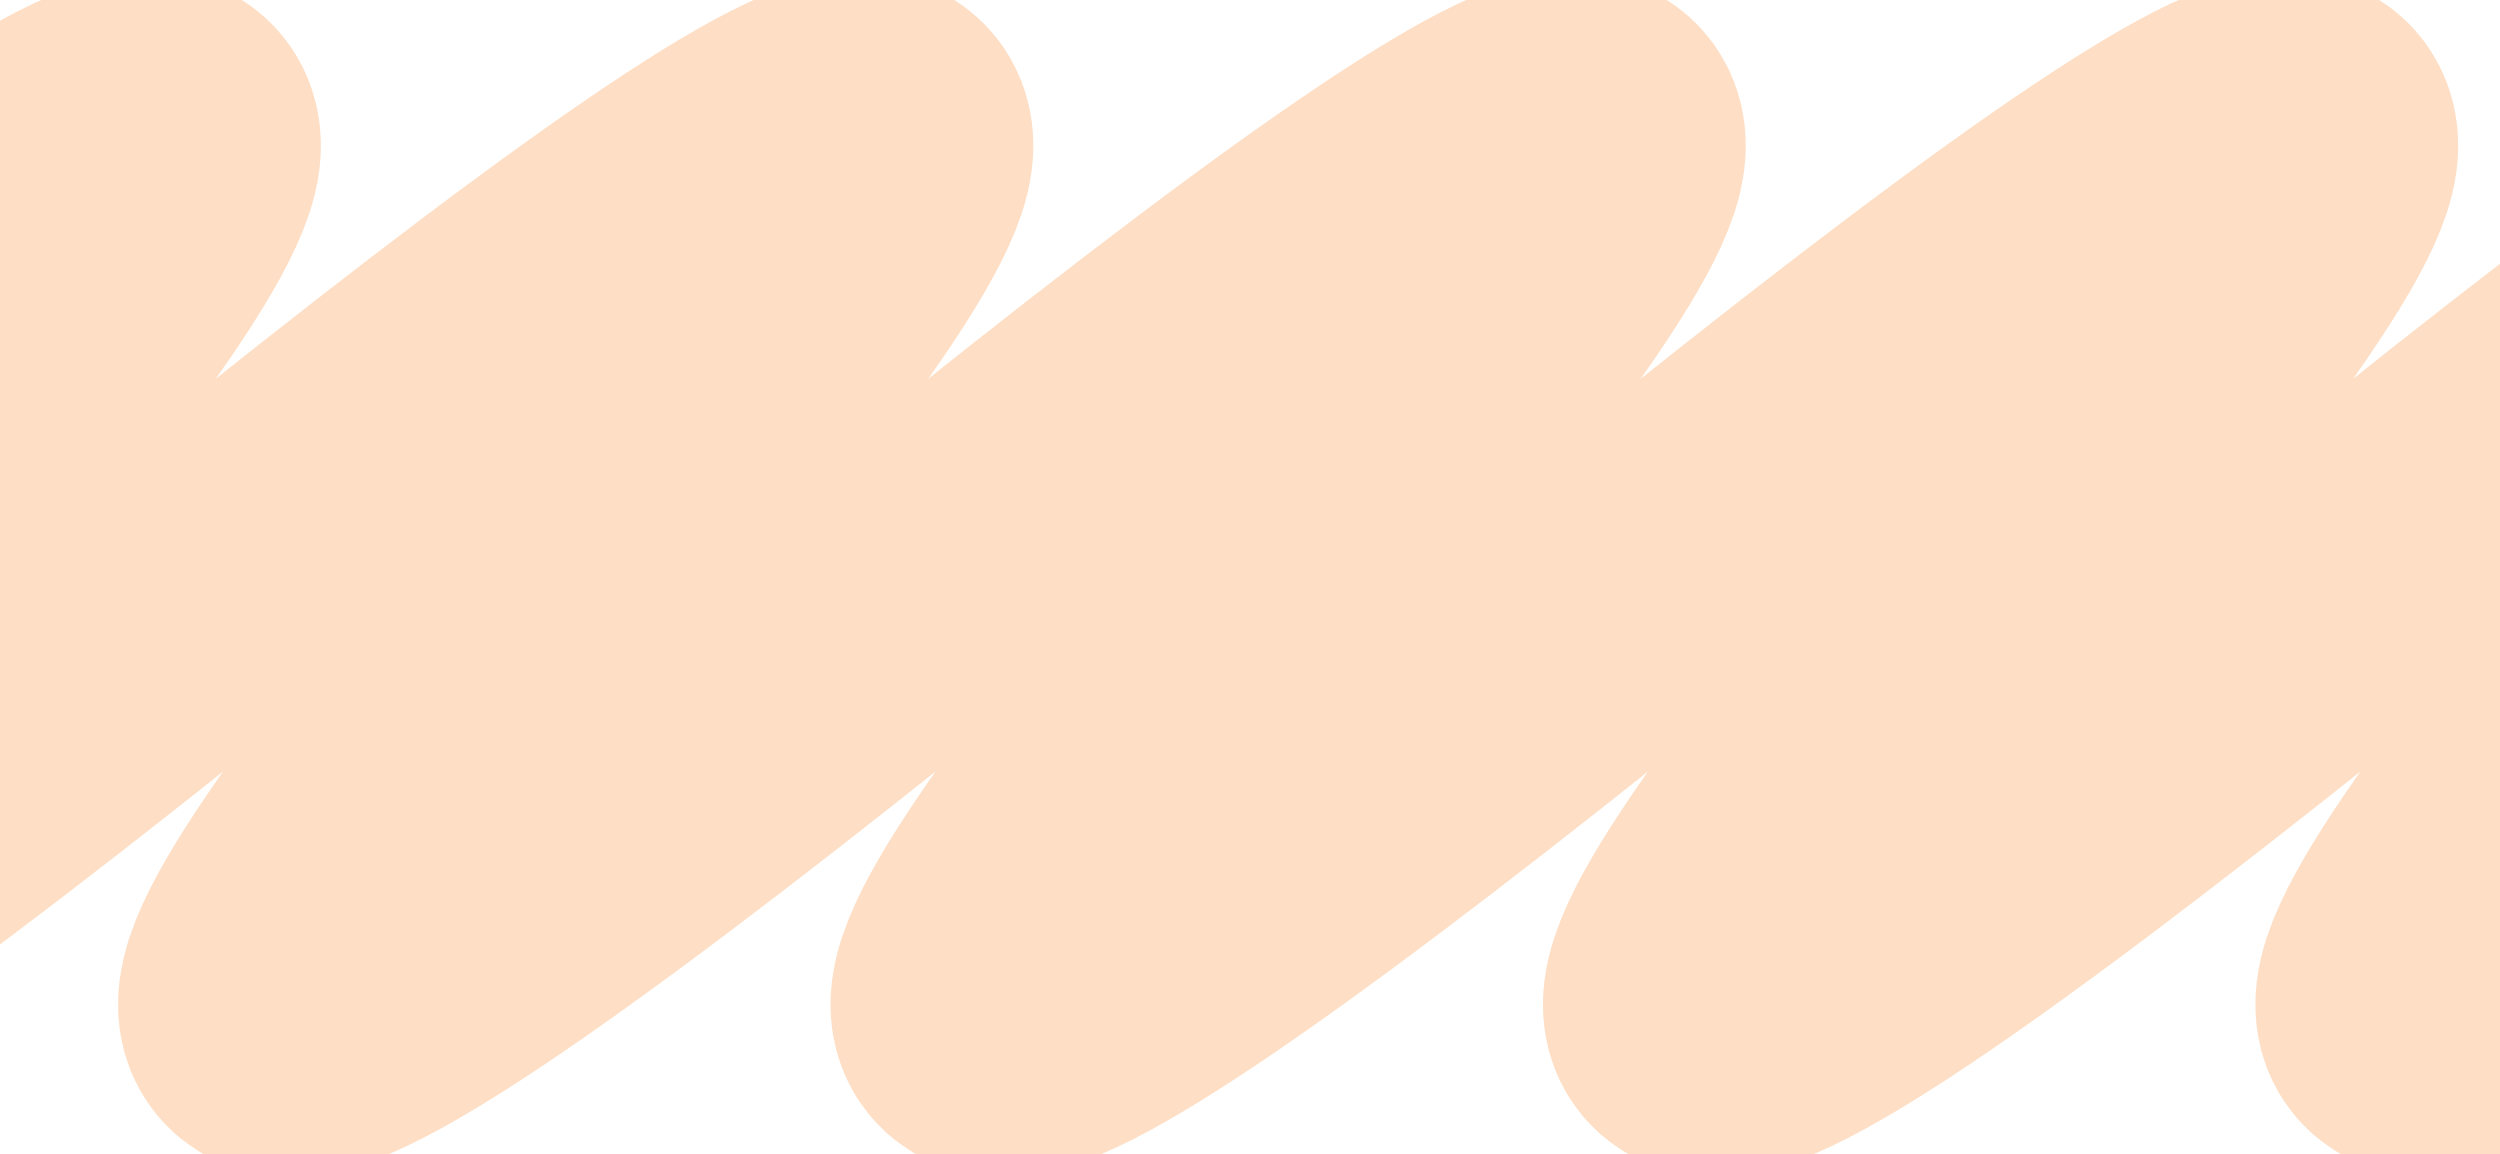
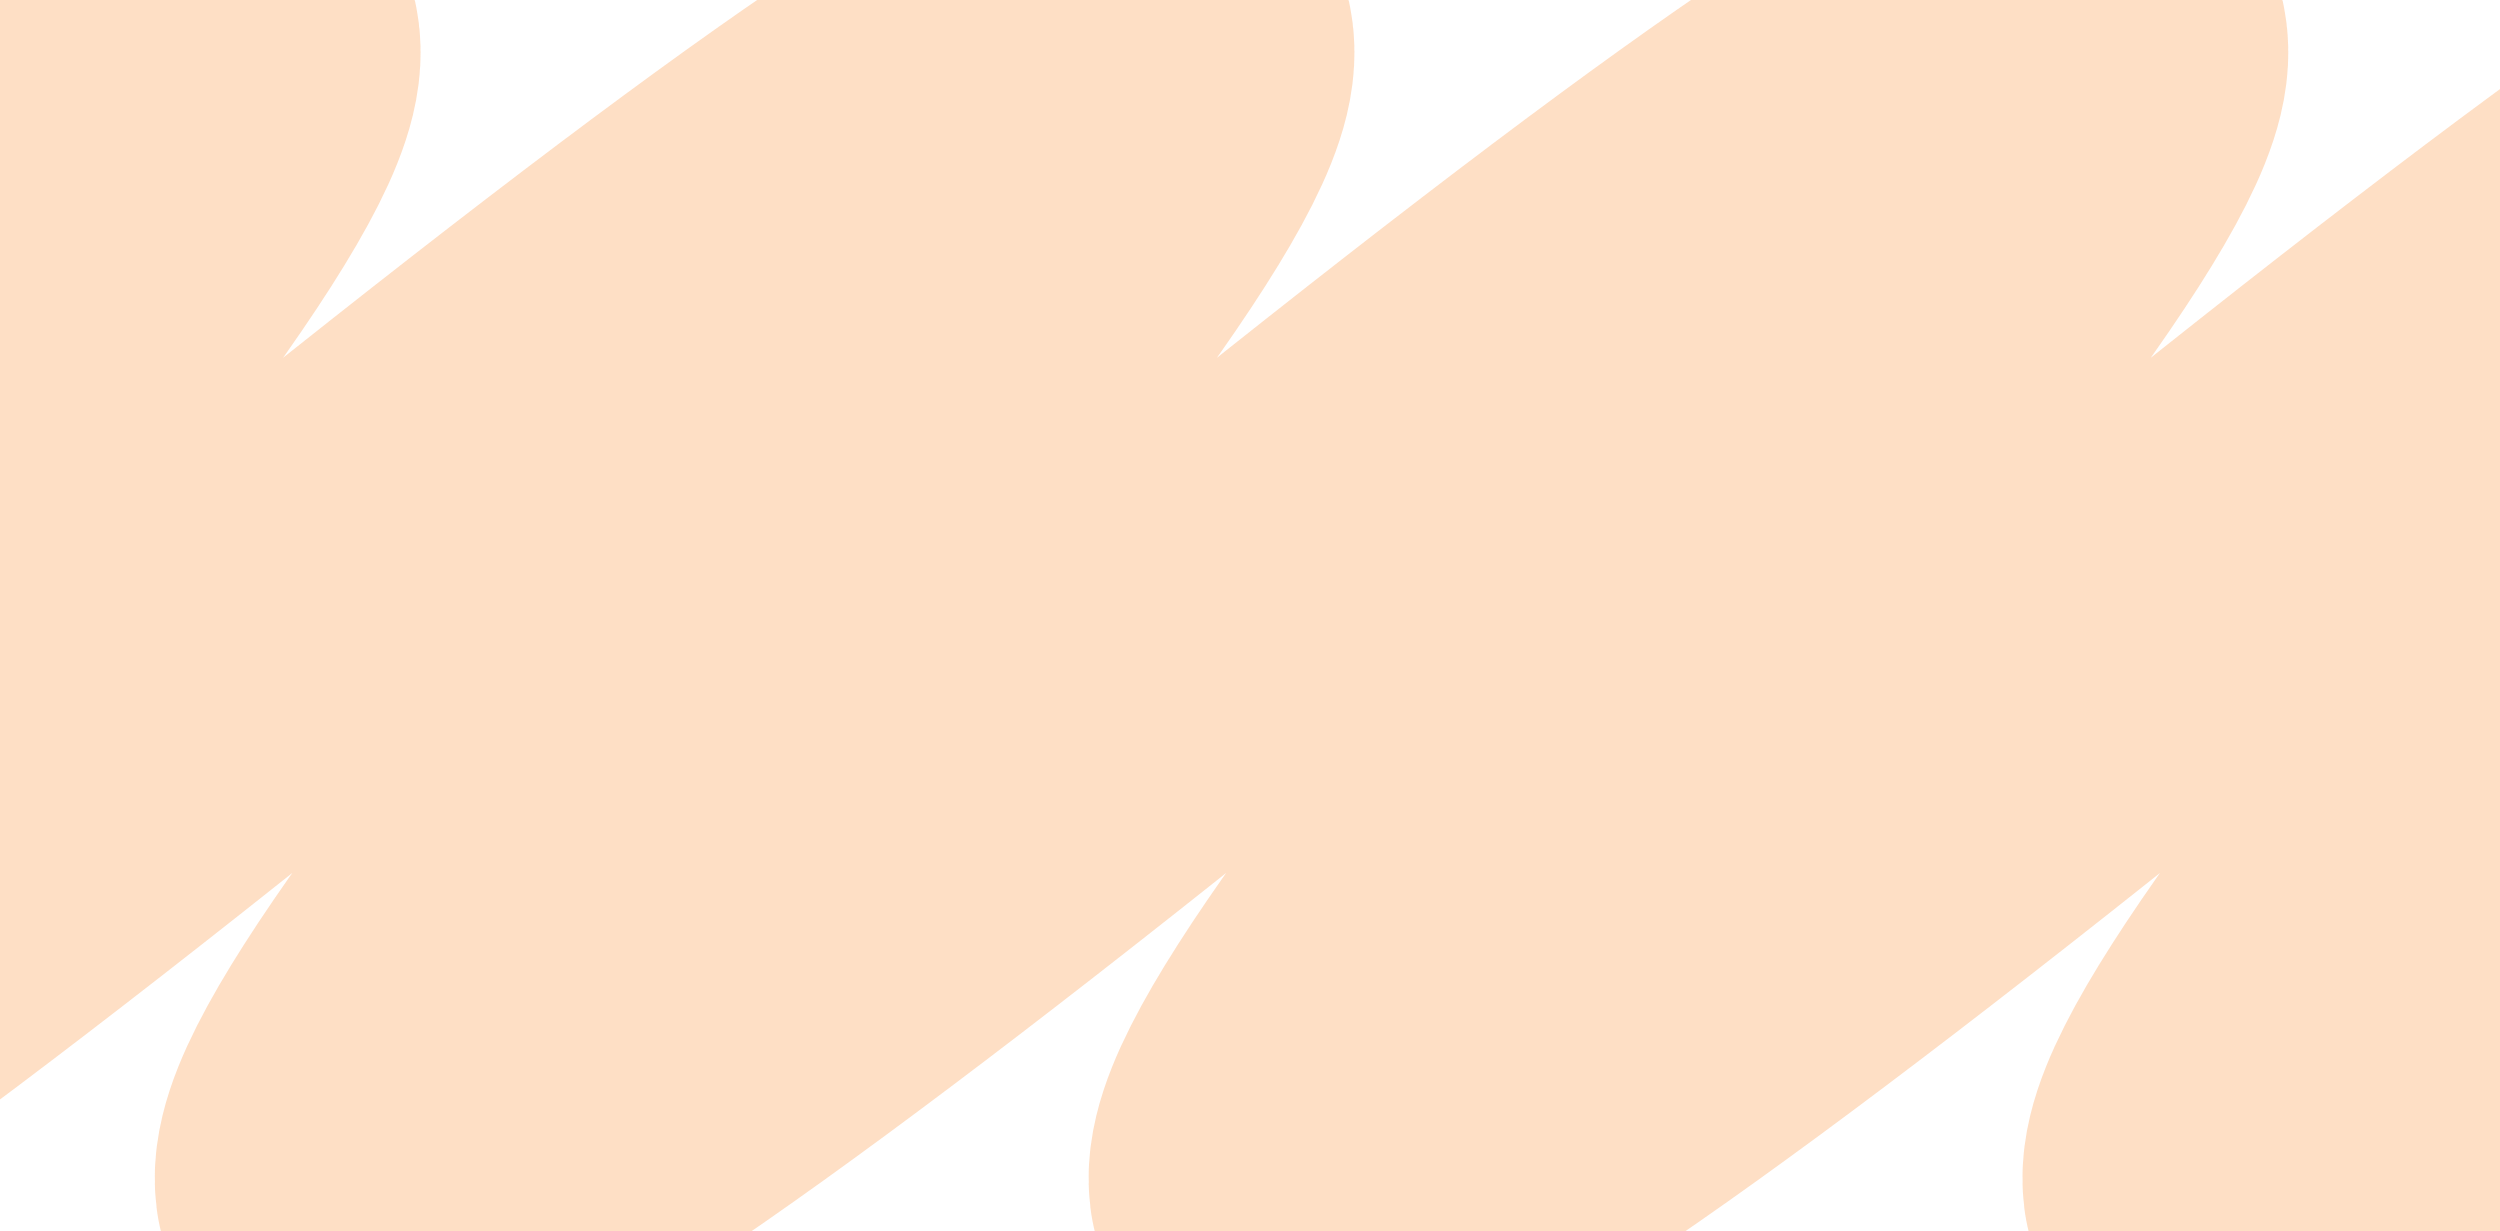
- <svg xmlns="http://www.w3.org/2000/svg" width="852" height="393" viewBox="0 0 852 393" fill="none">
-   <path opacity="0.3" d="M-168 196C82.893 -6.667 123.36 -6.667 -46.6 196C-216.56 398.667 -176.093 398.667 74.8 196C325.693 -6.667 366.16 -6.667 196.2 196C26.24 398.667 66.707 398.667 317.6 196C568.493 -6.667 608.96 -6.667 439 196C269.04 398.667 309.507 398.667 560.4 196C811.293 -6.667 851.76 -6.667 681.8 196C511.84 398.667 552.307 398.667 803.2 196C1054.09 -6.667 1094.56 -6.667 924.6 196C754.64 398.667 795.107 398.667 1046 196" stroke="#FB923C" stroke-width="106" />
+ <svg xmlns="http://www.w3.org/2000/svg" width="650" height="320" viewBox="0 0 650 320" fill="none">
+   <path opacity="0.3" d="M-168 160C82.893 -42.667 123.36 -42.667 -46.6 160C-216.56 362.667 -176.093 362.667 74.8 160C325.693 -42.667 366.16 -42.667 196.2 160C26.24 362.667 66.707 362.667 317.6 160C568.493 -42.667 608.96 -42.667 439 160C269.04 362.667 309.507 362.667 560.4 160C811.293 -42.667 851.76 -42.667 681.8 160C511.84 362.667 552.307 362.667 803.2 160C1054.09 -42.667 1094.56 -42.667 924.6 160C754.64 362.667 795.107 362.667 1046 160" stroke="#FB923C" stroke-width="106" />
</svg>
